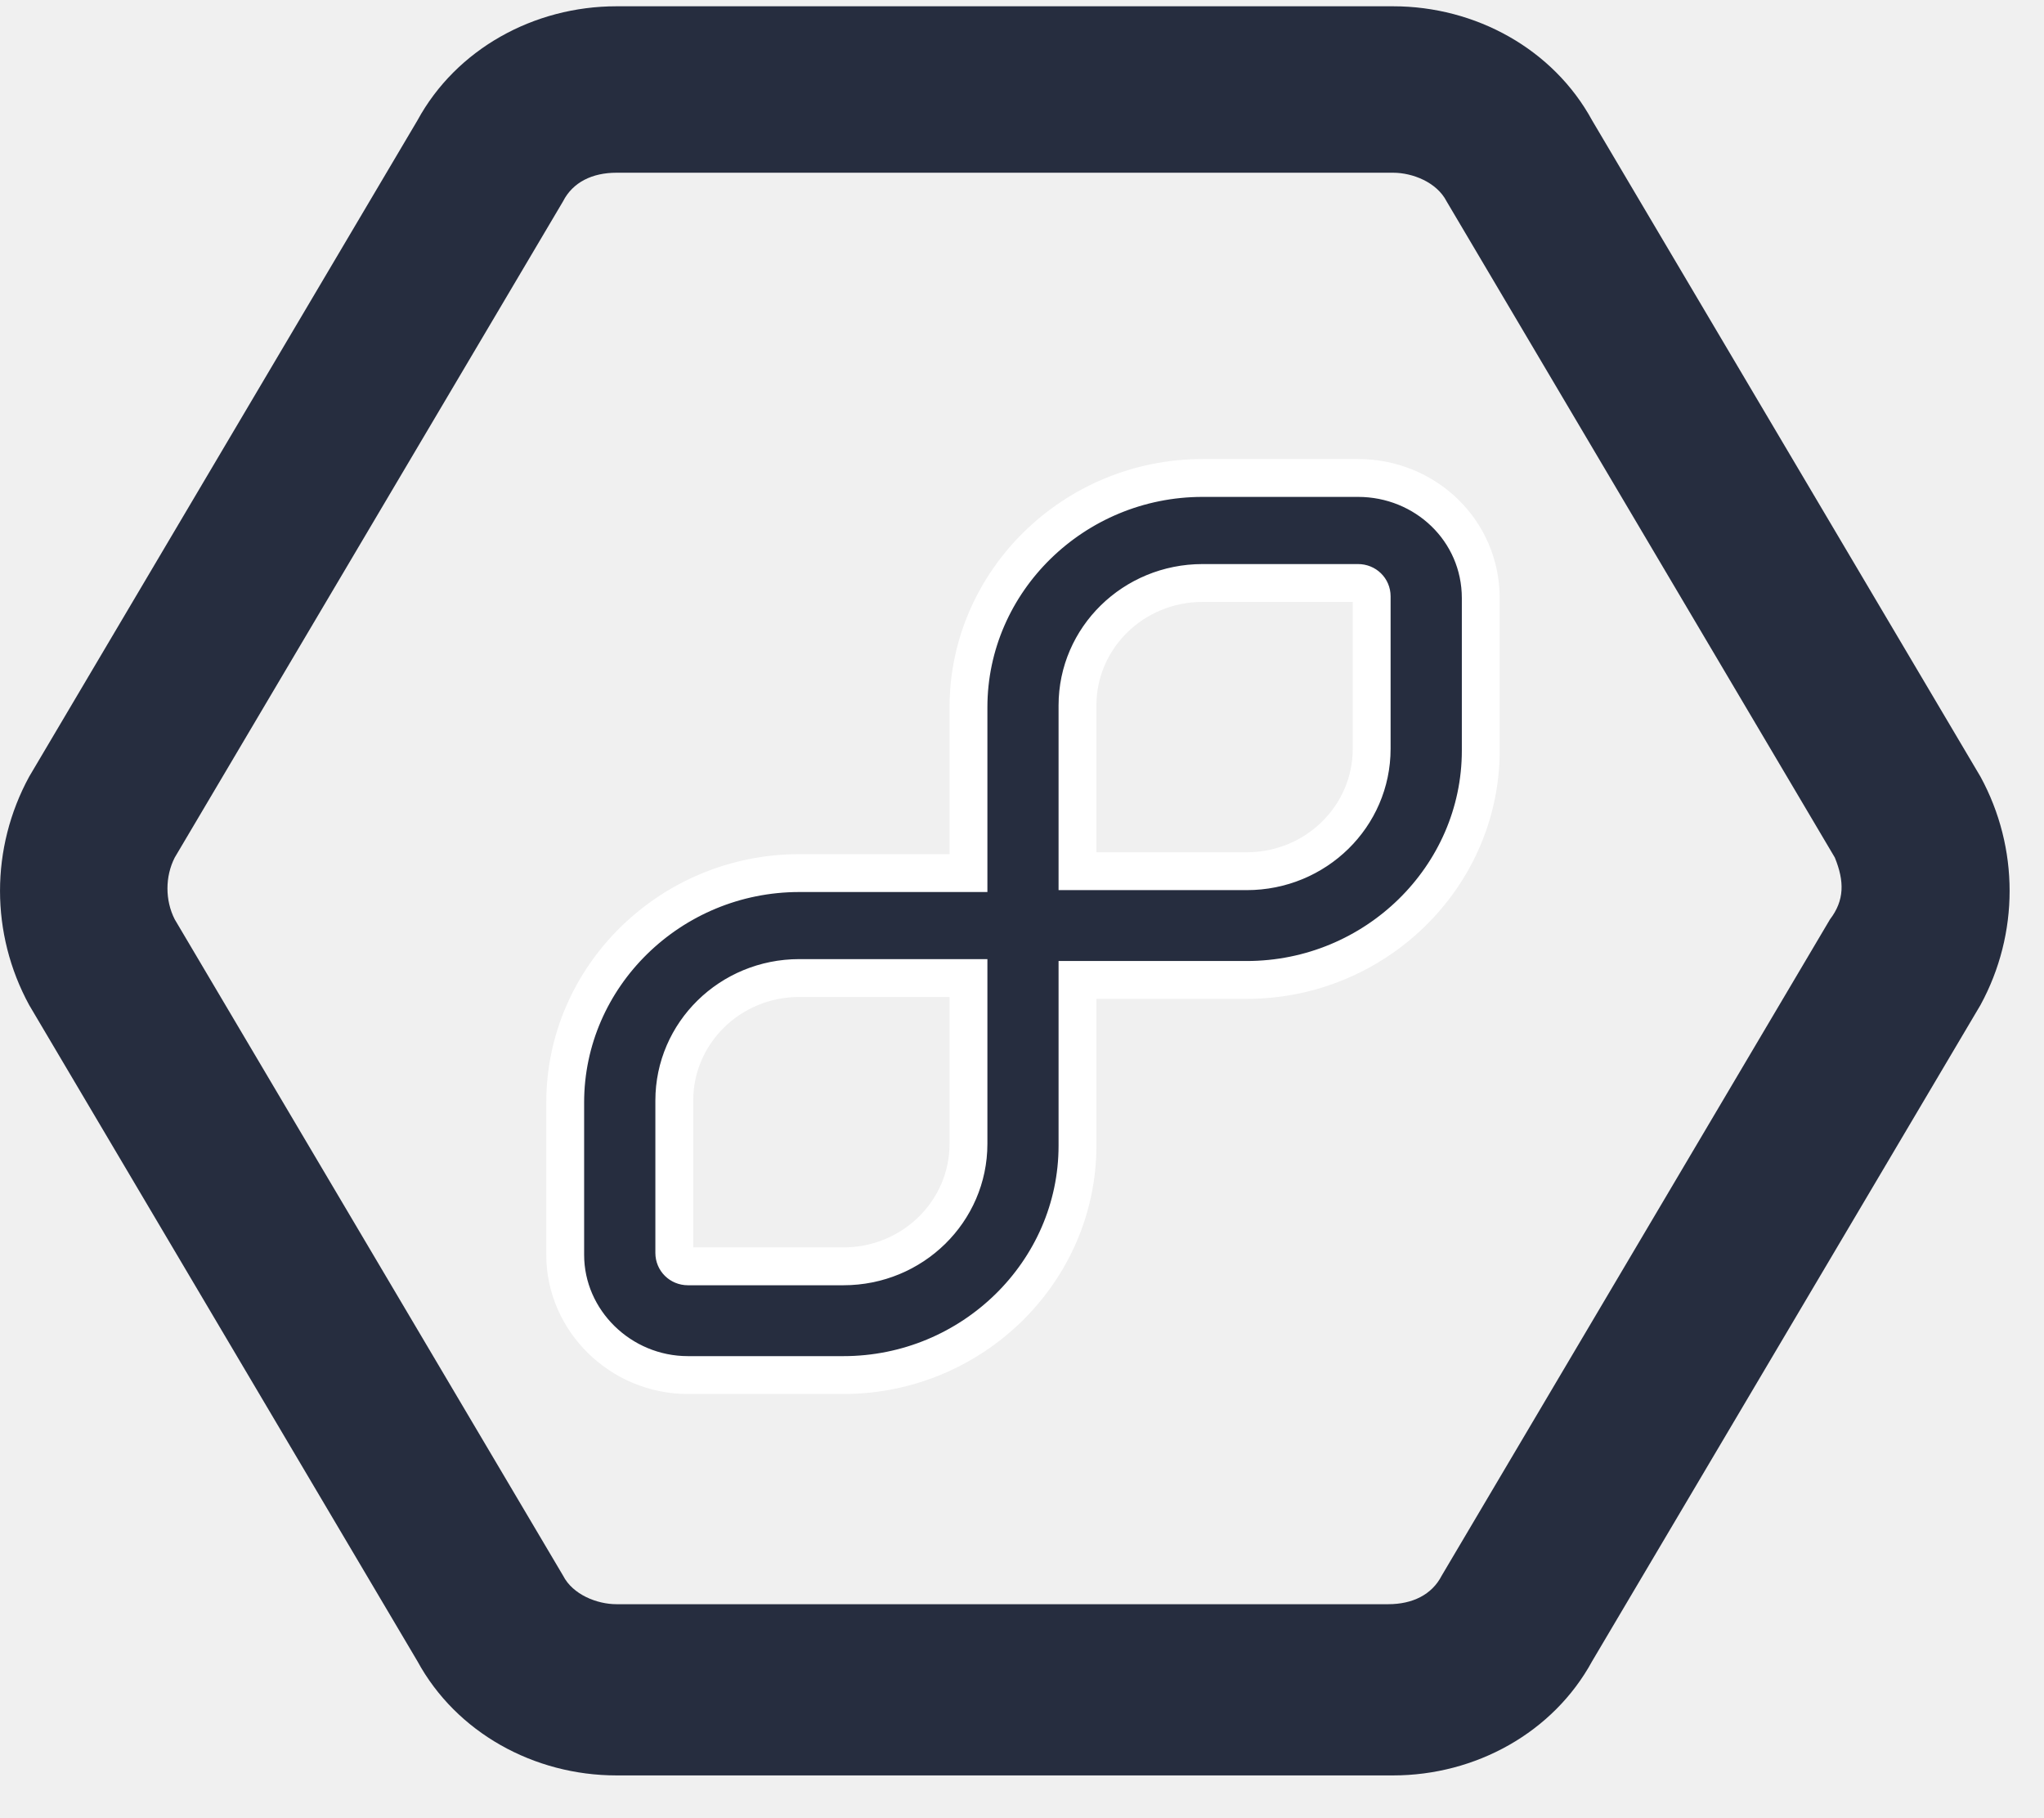
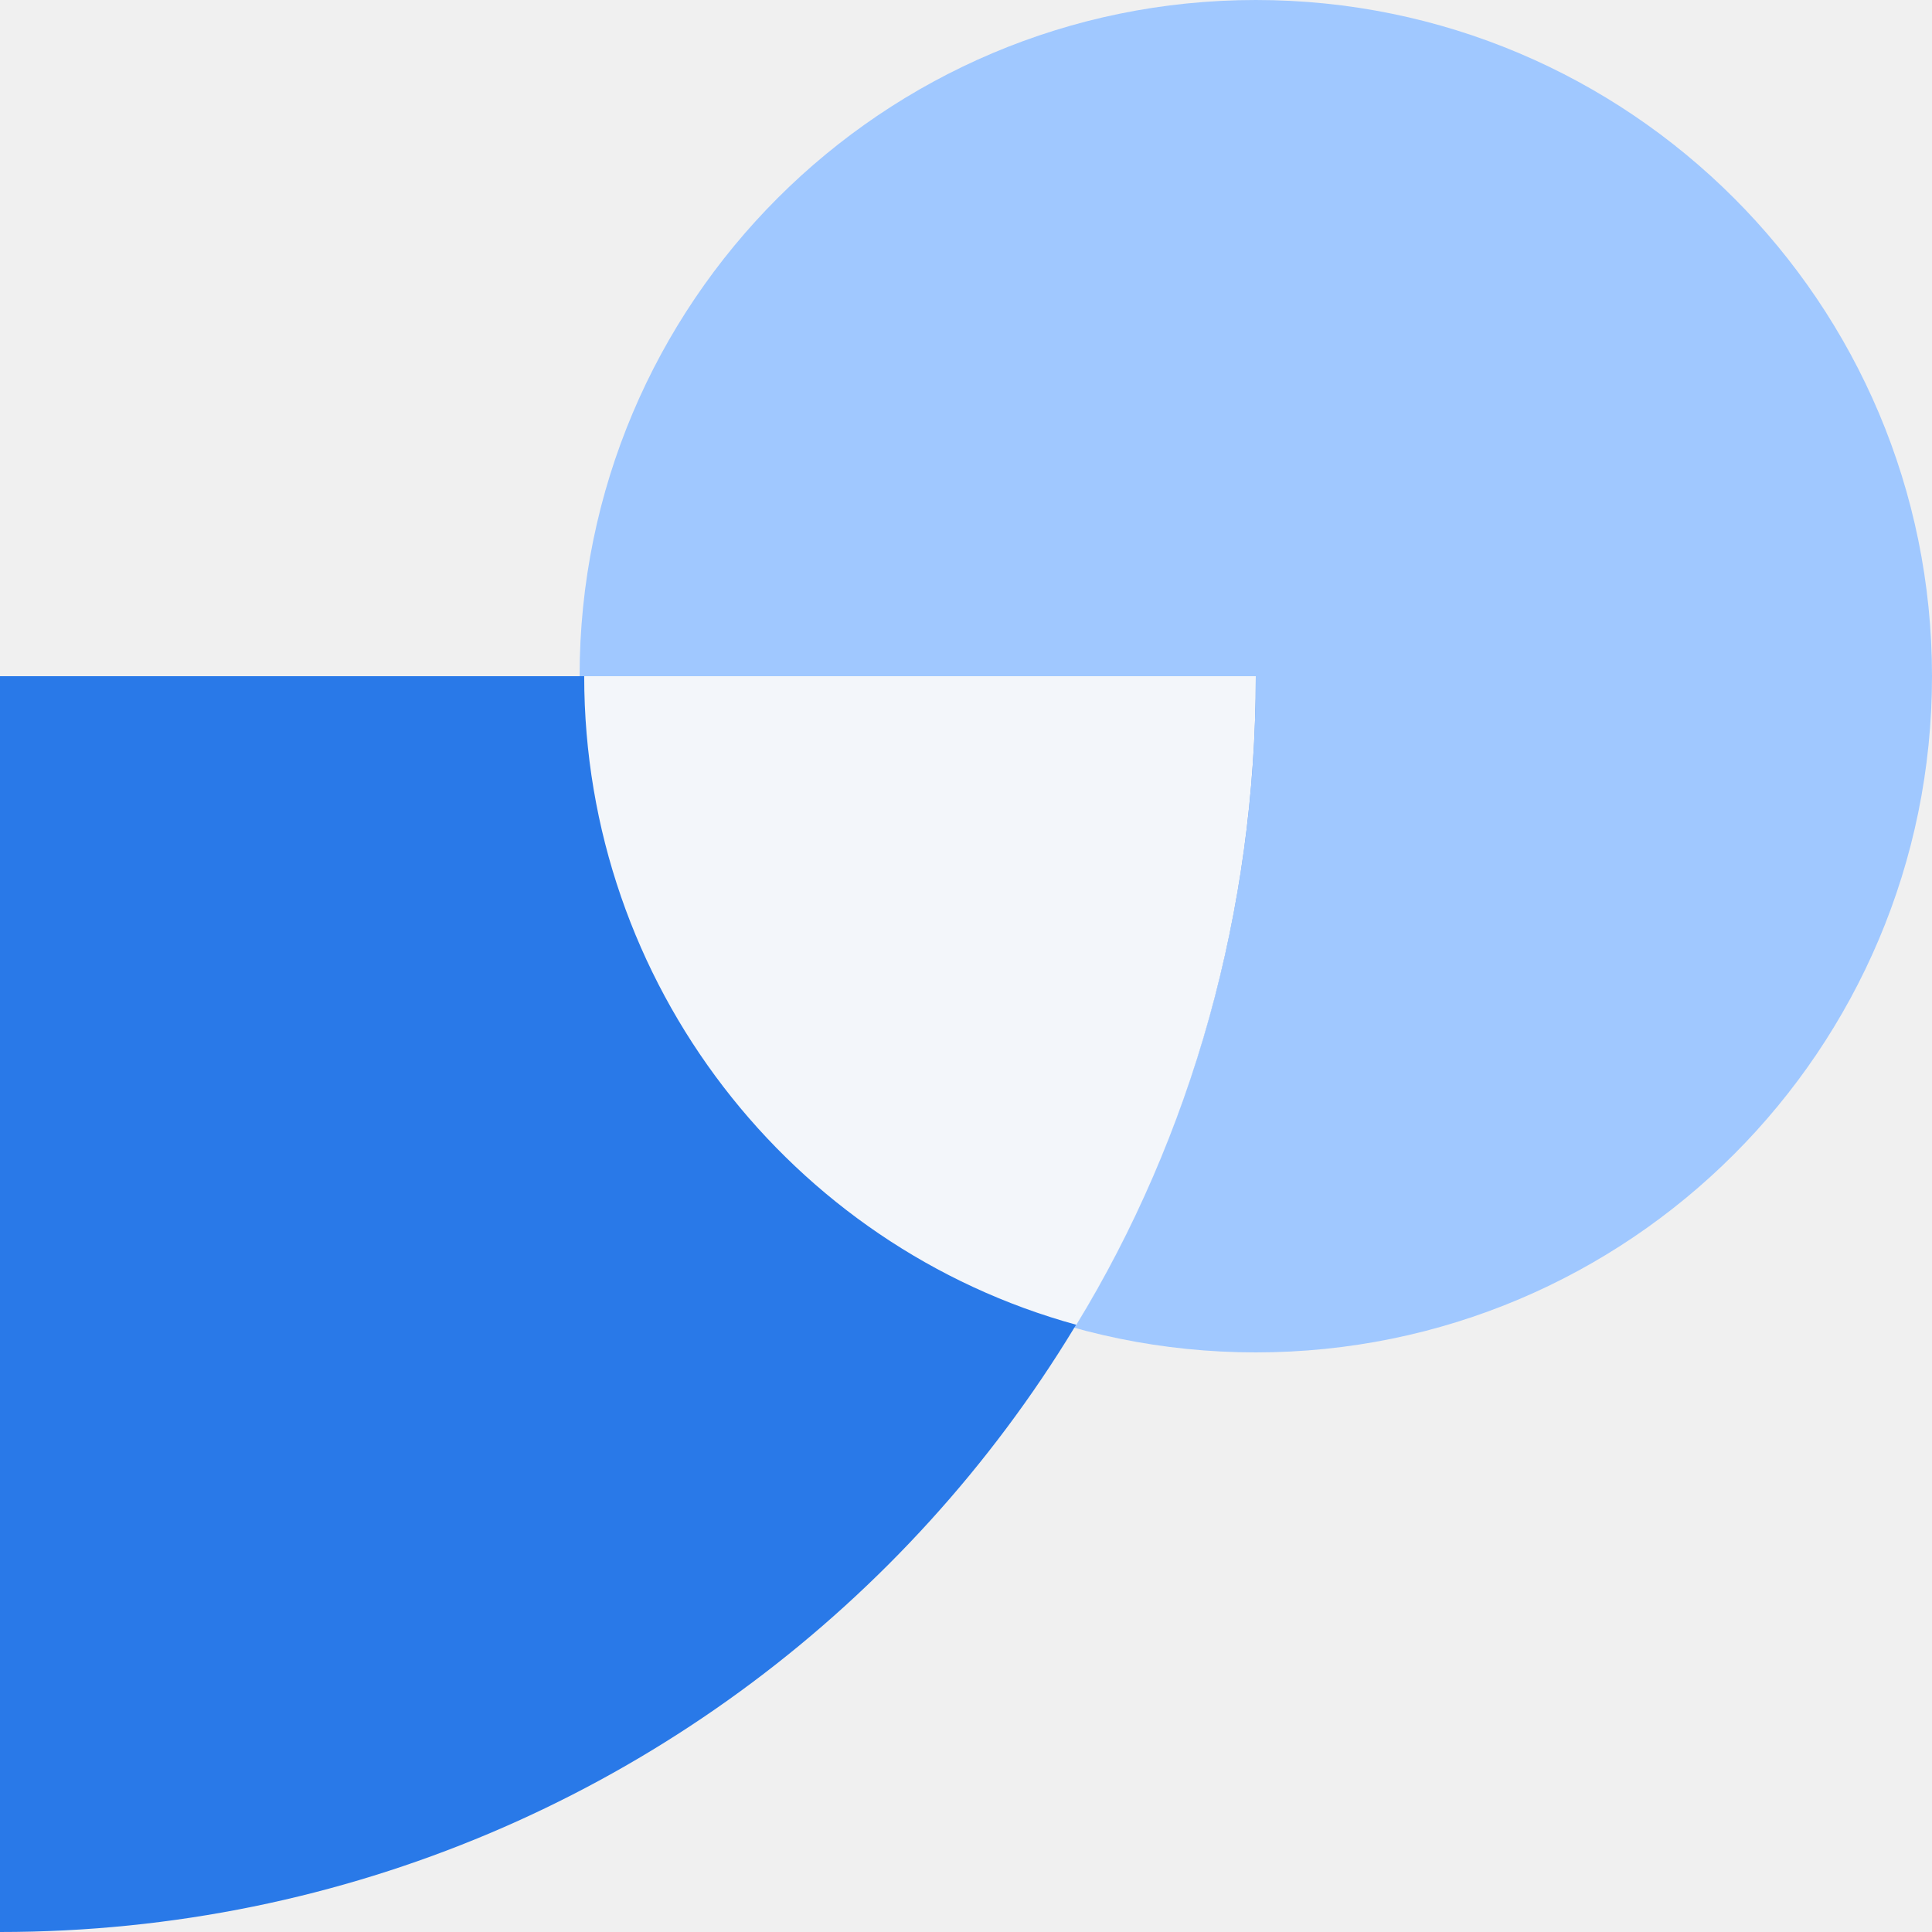
- <svg xmlns="http://www.w3.org/2000/svg" width="27" height="24" viewBox="0 0 27 24" fill="none">
-   <path d="M26.161 10.257L21.031 1.59C20.518 0.648 19.492 0.083 18.402 0.083H8.143C7.053 0.083 6.027 0.648 5.514 1.59L0.385 10.257C-0.128 11.199 -0.128 12.33 0.385 13.272L5.514 21.938C6.027 22.88 7.053 23.446 8.143 23.446H18.402C19.492 23.446 20.518 22.88 21.031 21.938L26.161 13.272C26.674 12.33 26.674 11.199 26.161 10.257ZM24.173 12.141L19.044 20.808C18.915 21.059 18.659 21.185 18.338 21.185H8.143C7.887 21.185 7.566 21.059 7.438 20.808L2.308 12.141C2.18 11.89 2.18 11.576 2.308 11.325L7.438 2.658C7.566 2.407 7.823 2.281 8.143 2.281H18.402C18.659 2.281 18.979 2.407 19.108 2.658L24.237 11.325C24.365 11.639 24.365 11.89 24.173 12.141Z" fill="#262D3F" />
-   <path d="M17.939 6.312H15.885C14.185 6.312 12.793 7.676 12.793 9.341V11.53H10.558C8.858 11.53 7.466 12.893 7.466 14.559V16.571C7.466 17.441 8.198 18.159 9.087 18.159H11.141C12.841 18.159 14.233 16.795 14.233 15.13V12.941H16.468C18.168 12.941 19.56 11.578 19.56 9.912V7.9C19.56 7.002 18.824 6.312 17.939 6.312ZM12.793 15.105C12.793 15.999 12.054 16.723 11.141 16.723H9.087C8.986 16.723 8.907 16.645 8.907 16.546V14.534C8.907 13.64 9.645 12.916 10.558 12.916H12.793V15.105ZM18.119 9.888C18.119 10.782 17.381 11.505 16.468 11.505H14.233V9.316C14.233 8.422 14.972 7.699 15.885 7.699H17.939C18.04 7.699 18.119 7.776 18.119 7.875V9.888Z" fill="#262D3F" stroke="white" stroke-width="0.5" />
+ <svg xmlns="http://www.w3.org/2000/svg" version="1.1" id="Layer_1" x="0px" y="0px" viewBox="0 0 42 42" style="enable-background:new 0 0 42 42;" xml:space="preserve">
+   <style type="text/css">
+   .st0{fill:#A0C8FF;}
+ 	.st1{fill:#2979E8;}
+ 	.st2{fill:#F3F6FA;}
+  </style>
+   <g>
+     <circle class="st0" cx="27.3" cy="14.7" r="14.7">
+   </circle>
+     <path class="st1" d="M27.3,14.7H0V42C15.1,42,27.3,29.8,27.3,14.7z">
+   </path>
+     <path class="st2" d="M23.4,28.8c2.5-4.1,3.9-9,3.9-14.1H12.7C12.7,21.4,17.2,27.1,23.4,28.8z">
+   </path>
+   </g>
</svg>
